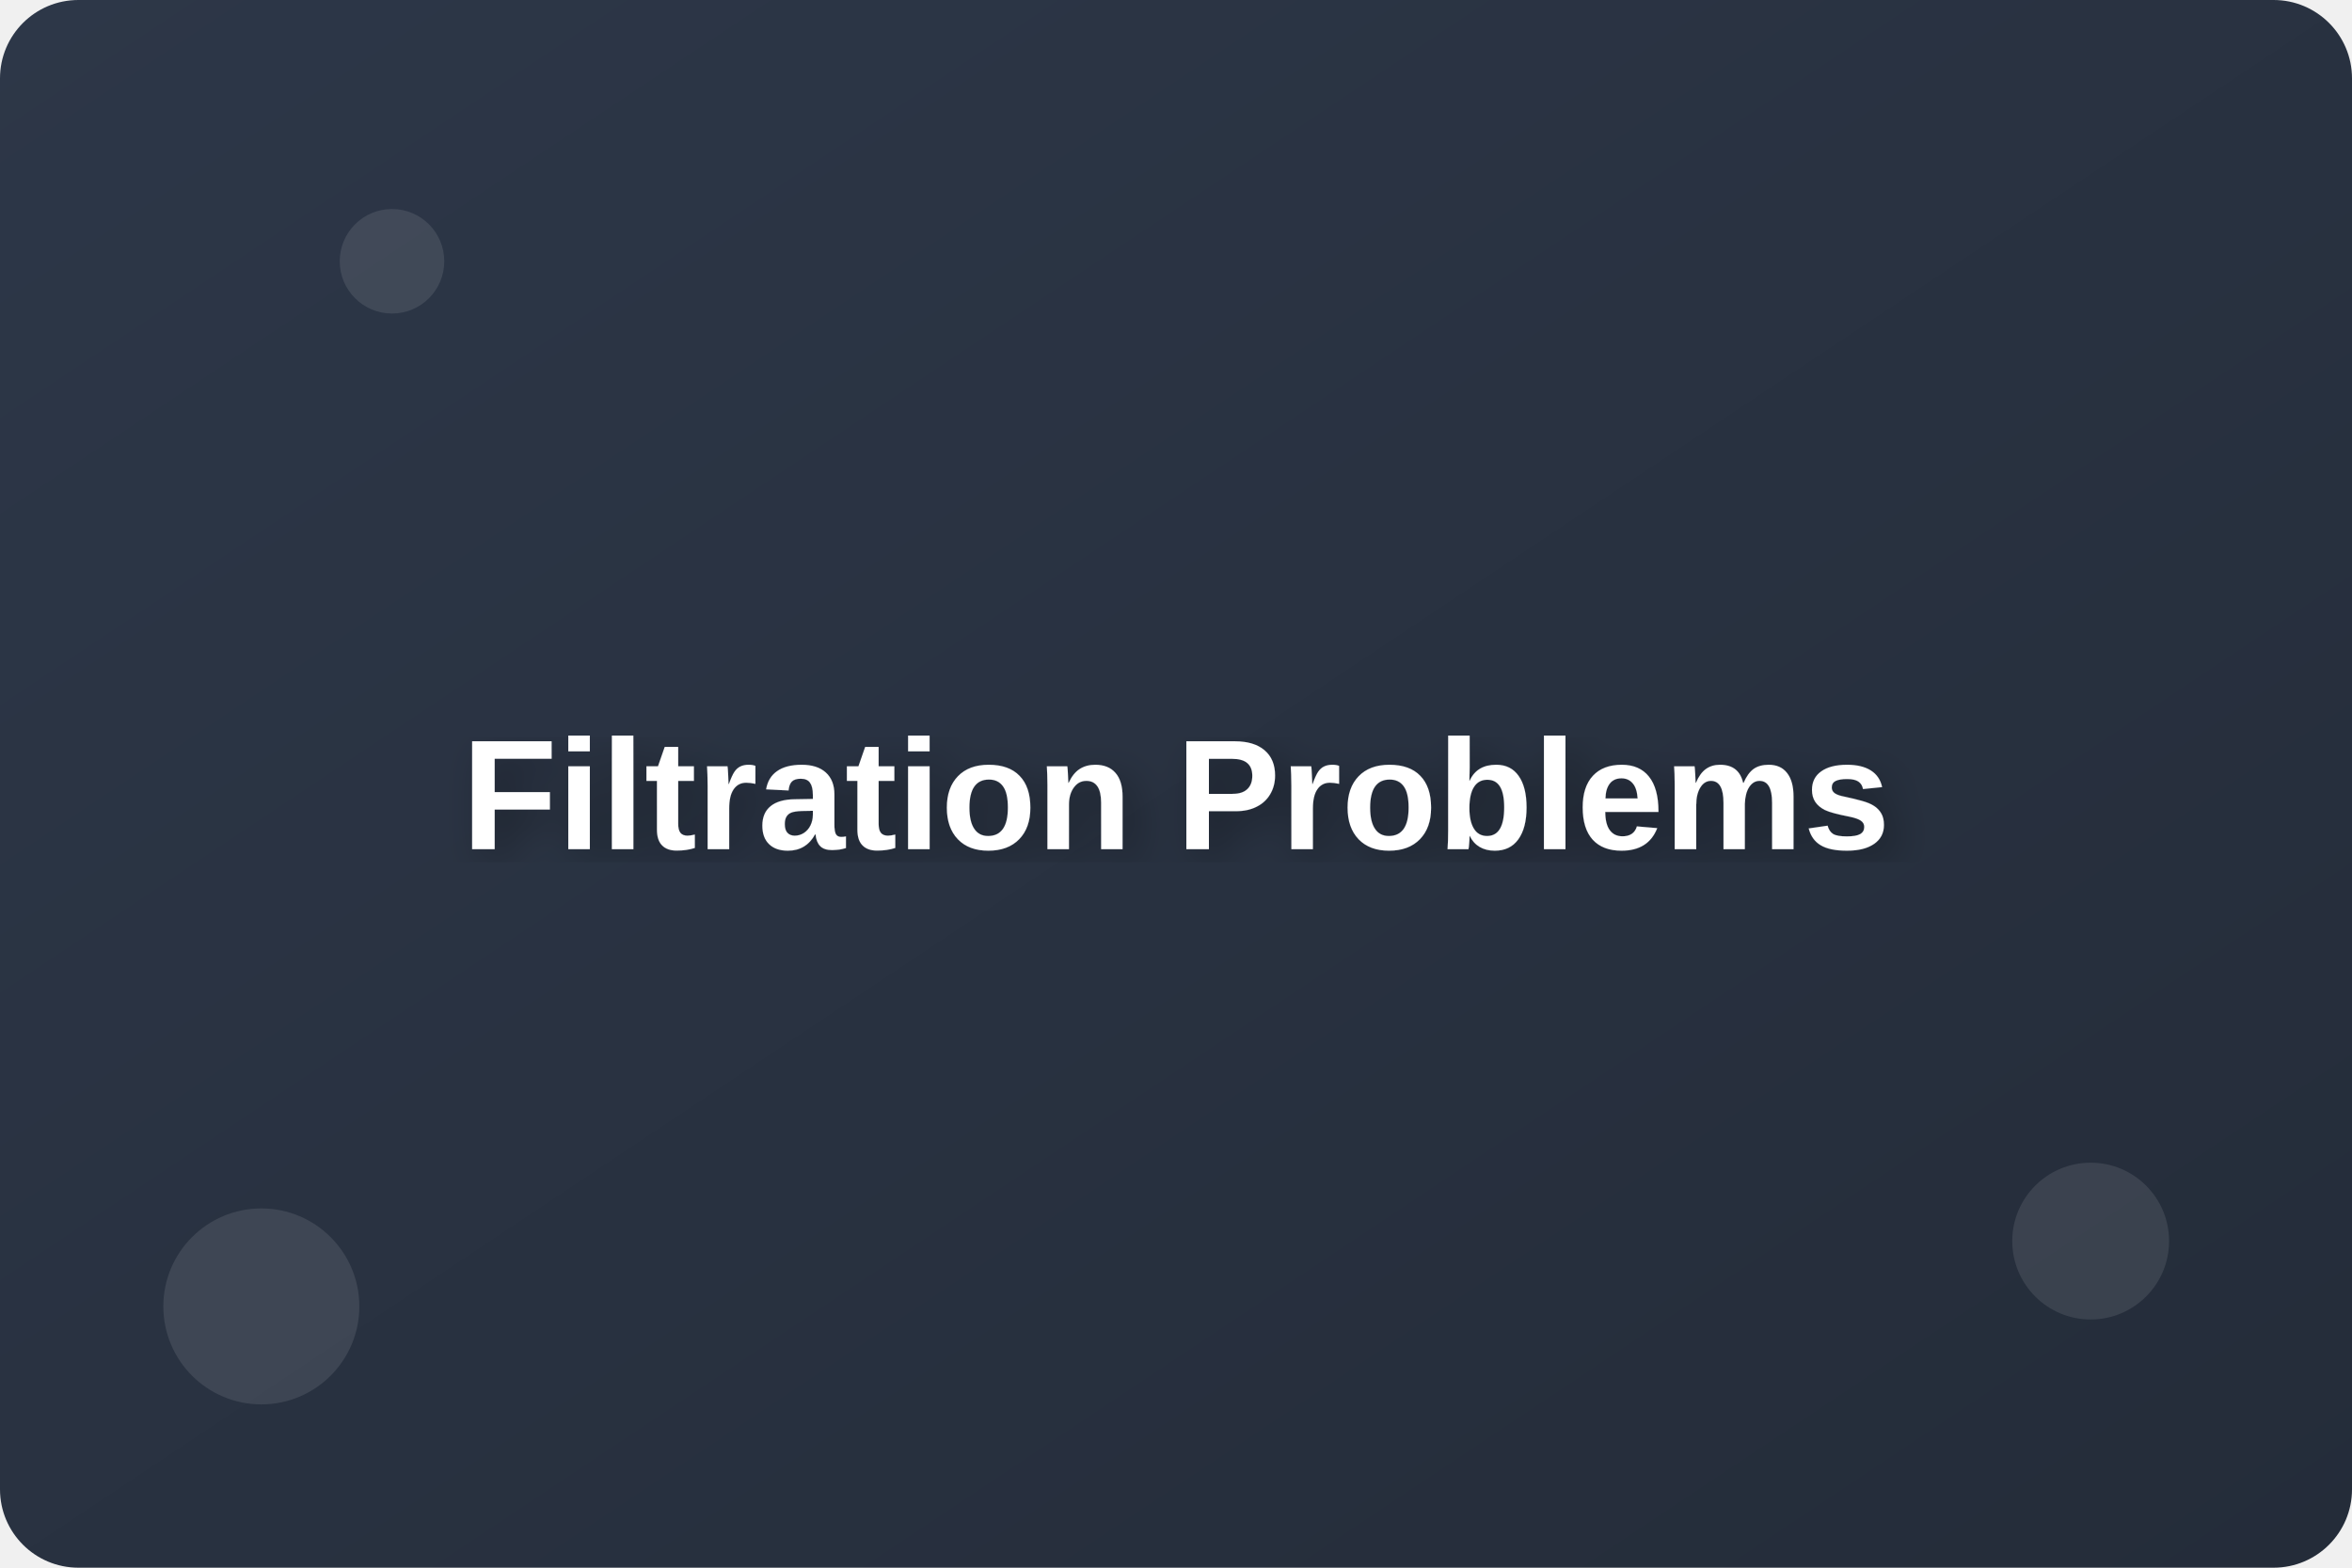
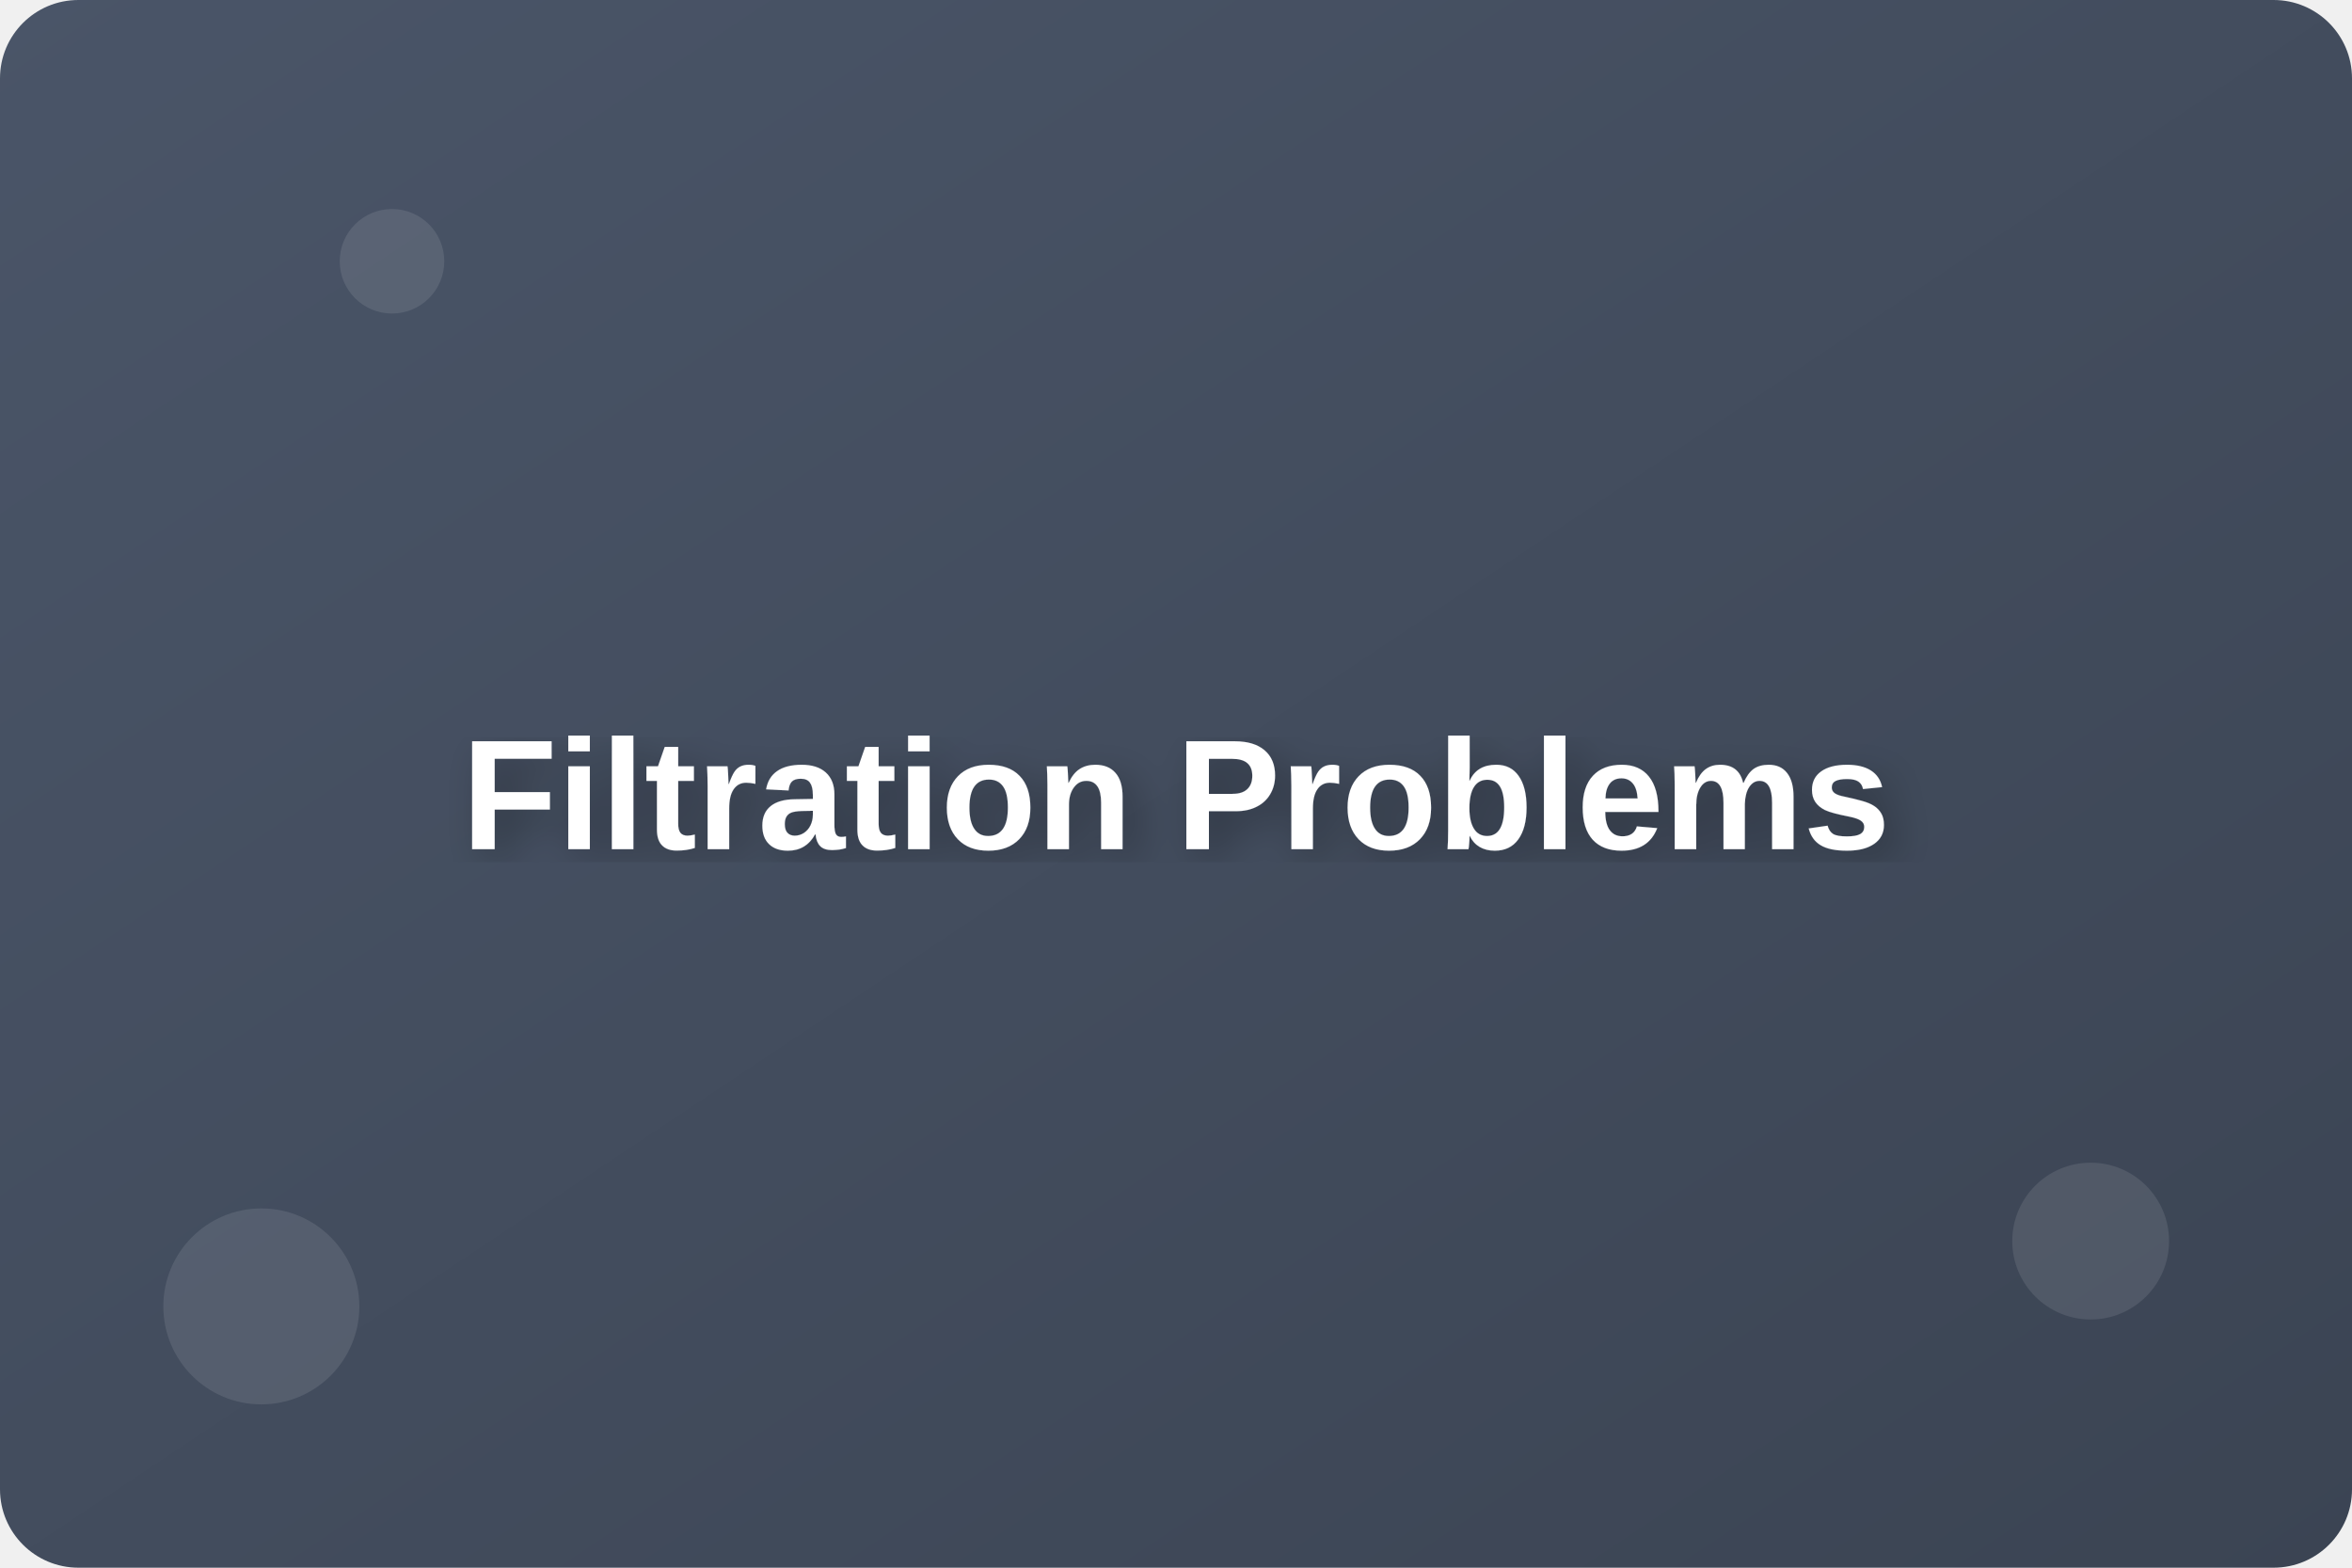
<svg xmlns="http://www.w3.org/2000/svg" width="360" height="240">
  <defs>
    <linearGradient id="grad22" x1="0%" y1="0%" x2="100%" y2="100%">
-       <stop offset="0%" style="stop-color:#2d3748;stop-opacity:1" />
-       <stop offset="100%" style="stop-color:#242c39;stop-opacity:1" />
+       <stop offset="0%" style="stop-color:#4a5568;stop-opacity:1" />
+       <stop offset="100%" style="stop-color:#3b4453;stop-opacity:1" />
    </linearGradient>
    <filter id="shadow">
      <feDropShadow dx="2" dy="2" stdDeviation="3" flood-color="rgba(0,0,0,0.3)" />
    </filter>
  </defs>
  <rect width="100%" height="100%" fill="url(#grad22)" rx="12" />
  <text x="180" y="130" font-family="Arial, sans-serif" font-size="24" font-weight="700" text-anchor="middle" fill="white" filter="url(#shadow)">Filtration Problems</text>
  <circle cx="40" cy="200" r="15" fill="rgba(255,255,255,0.1)" />
  <circle cx="320" cy="190" r="12" fill="rgba(255,255,255,0.1)" />
  <circle cx="60" cy="40" r="8" fill="rgba(255,255,255,0.1)" />
</svg>
